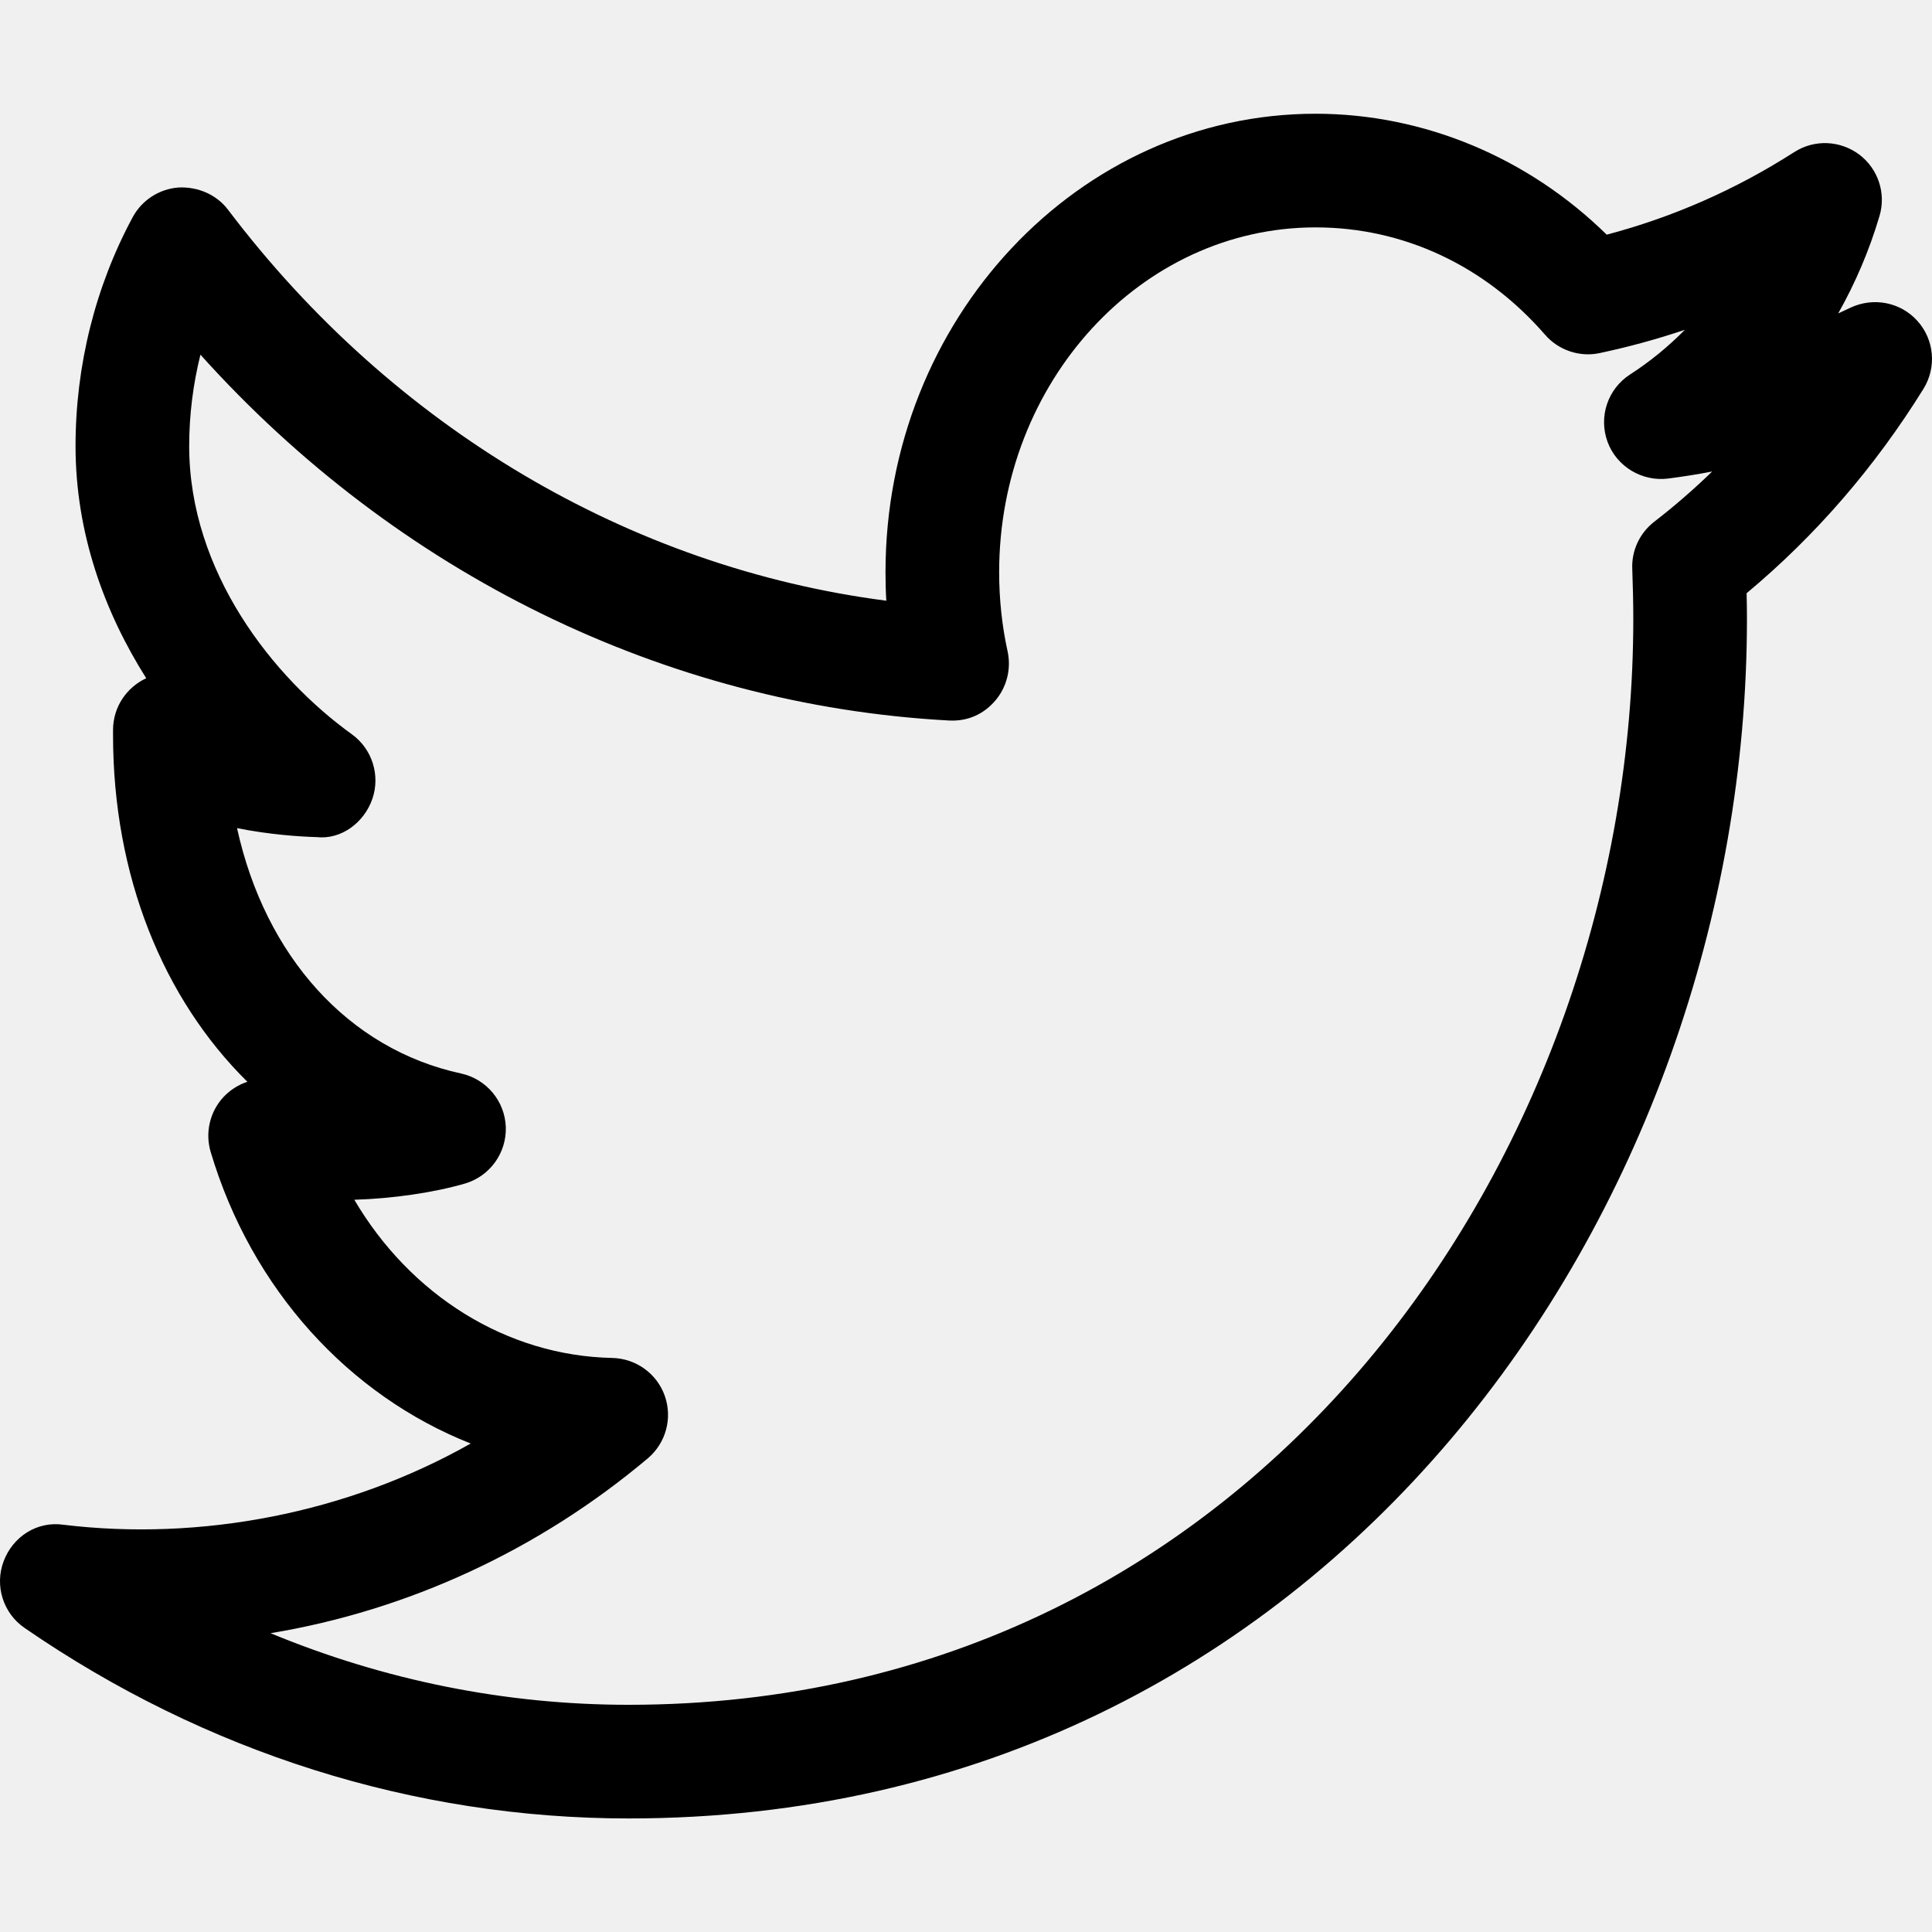
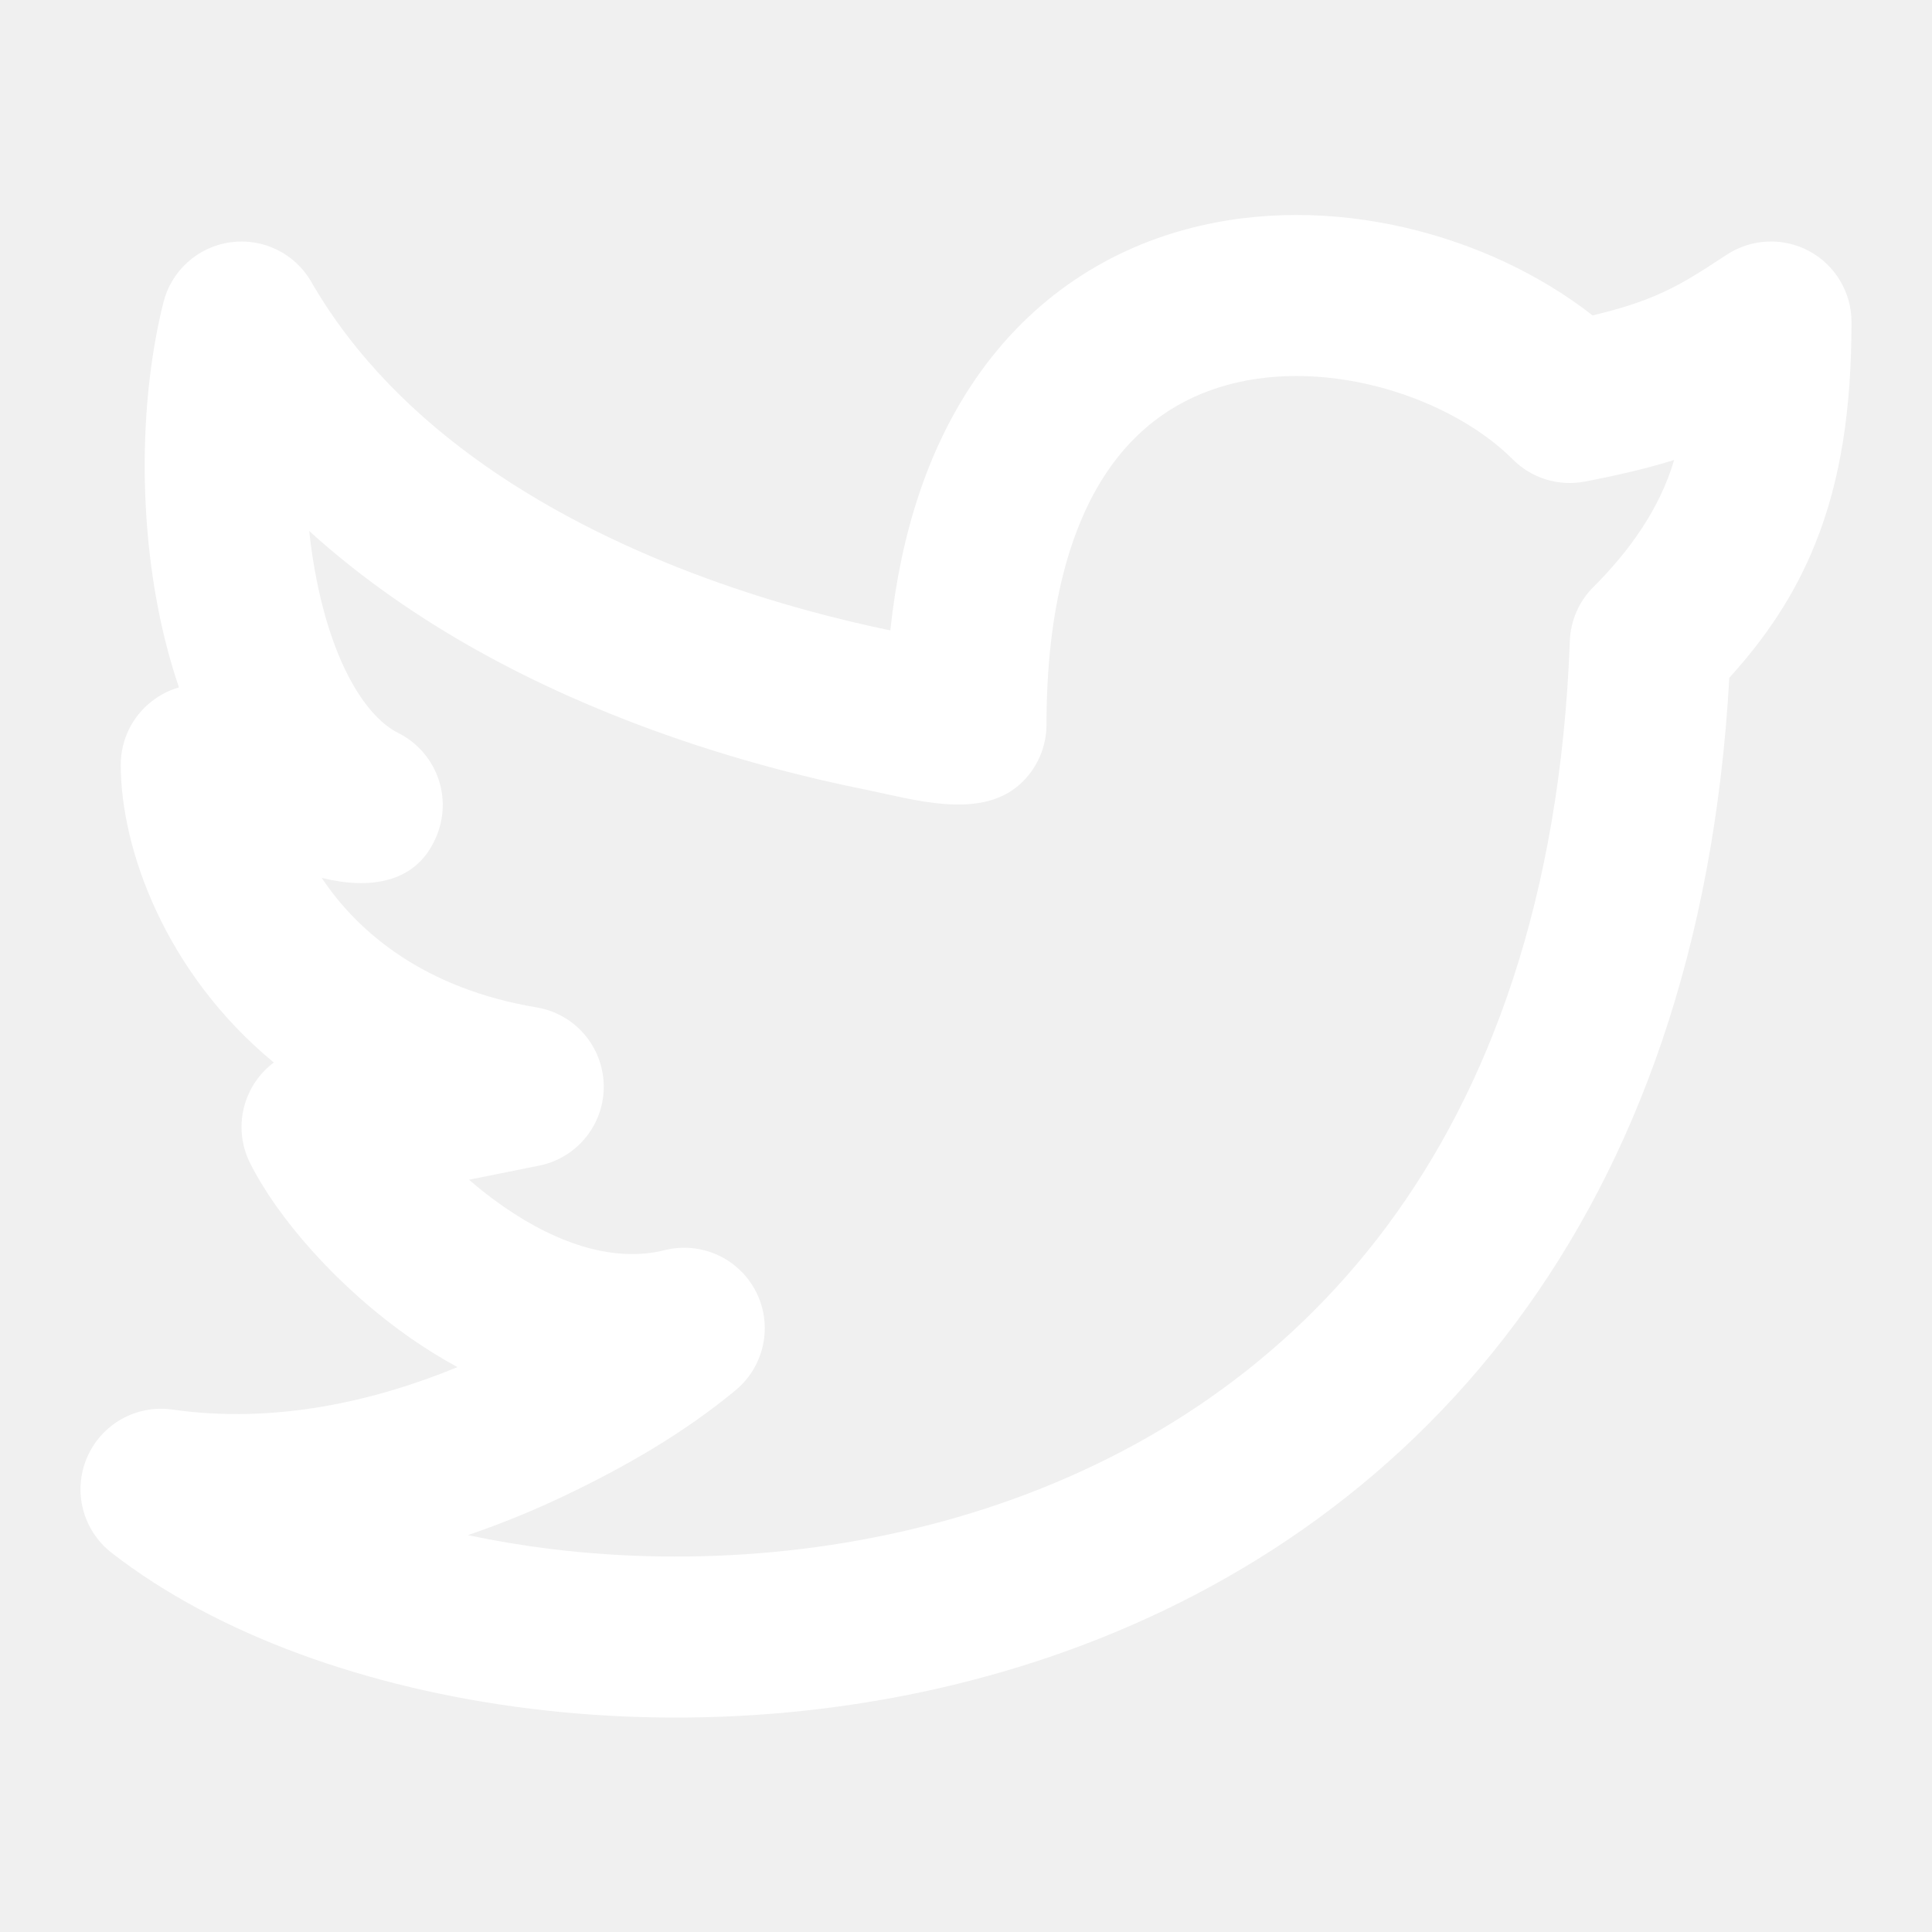
- <svg xmlns="http://www.w3.org/2000/svg" fill="#000000" width="25px" height="25px" viewBox="0 0 1920 1920">
+ <svg xmlns="http://www.w3.org/2000/svg" width="35px" height="35px" viewBox="0 0 24 24" fill="none">
  <g id="SVGRepo_bgCarrier" stroke-width="0" />
  <g id="SVGRepo_tracerCarrier" stroke-linecap="round" stroke-linejoin="round" />
  <g id="SVGRepo_iconCarrier">
-     <path d="M1643.825 518.606c-14.457 11.294-22.588 28.8-21.685 47.096.565 16.377 1.017 32.753 1.017 49.355 0 530.372-373.497 1079.153-998.513 1079.153-122.203 0-242.598-24.282-355.765-71.153 136.433-22.588 266.428-82.447 374.965-173.816 17.957-15.247 24.62-39.868 16.828-62.005-7.793-22.136-28.574-37.157-52.179-37.722-105.374-2.146-200.81-62.682-256.376-157.214 38.06-1.13 79.059-7.116 109.779-16.038 24.847-7.228 41.562-30.381 40.771-56.132-.903-25.863-19.2-47.774-44.499-53.308-112.15-24.282-194.71-116.781-222.607-243.84 32.076 6.438 62.344 8.47 79.06 8.922 24.62 2.711 47.322-14.456 55.453-38.06 8.02-23.492-.226-49.582-20.442-64.151-78.042-56.245-161.619-161.167-161.619-286.42 0-30.832 3.84-61.326 11.181-90.804 195.163 217.186 461.478 348.31 743.83 363.558 18.975 1.016 34.674-6.438 46.08-19.765 11.408-13.327 15.926-31.398 12.312-48.565-5.648-25.637-8.471-52.178-8.471-79.058 0-188.951 141.063-342.664 314.428-342.664 87.19 0 168.283 37.835 228.141 106.73 13.327 15.36 34.334 22.475 54.212 18.183 28.687-6.099 56.922-13.779 84.706-23.153-16.49 16.715-34.673 31.624-54.438 44.386-22.25 14.343-31.51 42.014-22.475 66.861s34.56 39.868 60.31 36.593c14.683-1.92 29.252-4.179 43.709-7.002-18.297 17.731-37.497 34.447-57.713 50.033m261.685-199.68c-16.716-18.636-43.596-23.83-66.41-13.214-4.066 1.92-8.132 3.84-12.31 5.76 17.054-30.269 30.946-62.683 40.997-96.678 6.777-22.588-1.242-46.984-20.103-61.214-18.974-14.118-44.5-15.247-64.49-2.485-58.277 37.384-120.96 64.828-186.466 82.108-78.268-76.8-181.948-120.17-289.355-120.17-235.595 0-427.37 204.424-427.37 455.606 0 9.487.227 18.974.791 28.348C626 564.008 390.517 424.977 226.64 208.469c-11.52-15.247-30.155-23.04-49.242-22.136-19.2 1.468-36.367 12.536-45.516 29.477-37.157 68.894-56.809 147.614-56.809 227.464 0 86.626 28.687 165.007 70.25 230.739-19.426 9.035-32.98 28.574-32.98 51.388v5.195c0 139.821 49.808 261.91 133.497 344.47-9.035 2.937-17.28 8.246-23.943 15.36a56.566 56.566 0 0 0-12.537 54.326c40.772 136.997 137.788 242.145 258.41 289.807-122.88 69.571-268.688 97.129-404.443 80.753-26.541-3.953-50.485 11.858-59.633 36.028-9.261 24.282-.677 51.84 20.781 66.522 179.69 123.784 387.276 189.29 600.17 189.29 695.717 0 1111.454-606.156 1111.454-1192.095 0-8.583-.113-17.054-.339-25.524 68.555-57.149 127.51-125.365 175.737-203.069 13.214-21.345 10.842-48.903-5.986-67.538" fill-rule="evenodd" />
+     <path fill-rule="evenodd" clip-rule="evenodd" d="M19.783 3.918C20.131 3.836 20.374 3.754 20.573 3.669C20.852 3.55 21.084 3.406 21.449 3.165C21.756 2.963 22.15 2.945 22.474 3.119C22.798 3.294 23 3.632 23 4C23 5.081 22.865 5.967 22.553 6.746C22.291 7.402 21.922 7.935 21.482 8.42C21.295 11.783 20.322 14.424 18.834 16.425C17.291 18.499 15.239 19.827 13.075 20.571C10.918 21.312 8.639 21.478 6.597 21.227C4.568 20.977 2.693 20.306 1.386 19.289C1.028 19.011 0.902 18.526 1.08 18.109C1.257 17.692 1.693 17.446 2.141 17.51C3.427 17.694 4.665 17.401 5.683 16.983C5.483 16.874 5.294 16.756 5.118 16.635C4.191 15.992 3.442 15.121 3.106 14.447C2.966 14.168 2.965 13.841 3.102 13.561C3.172 13.416 3.276 13.293 3.401 13.199C2.047 12.081 1.5 10.536 1.5 9.5C1.5 9.192 1.642 8.901 1.885 8.712C1.987 8.632 2.102 8.574 2.223 8.539C2.122 8.242 2.043 7.942 1.983 7.652C1.717 6.365 1.741 4.913 2.03 3.757C2.129 3.362 2.458 3.066 2.861 3.01C3.265 2.953 3.663 3.147 3.866 3.5C4.944 5.368 6.931 6.509 8.781 7.186C9.65 7.504 10.456 7.706 11.06 7.831C11.19 6.61 11.531 5.604 12.054 4.804C12.744 3.749 13.706 3.125 14.74 2.847C16.523 2.367 18.501 2.914 19.783 3.918ZM10.748 9.808C10.063 9.671 9.122 9.44 8.094 9.064C6.737 8.568 5.161 7.794 3.841 6.596C3.864 6.816 3.898 7.035 3.942 7.248C4.163 8.319 4.574 8.919 4.947 9.105C5.403 9.334 5.615 9.868 5.438 10.347C5.198 10.995 4.568 11.048 3.996 10.905C4.456 11.595 5.284 12.283 6.664 12.514C7.141 12.593 7.492 13.001 7.5 13.484C7.508 13.966 7.169 14.386 6.696 14.48L5.826 14.655C5.959 14.77 6.103 14.884 6.257 14.99C6.954 15.473 7.653 15.681 8.257 15.53C8.71 15.417 9.18 15.631 9.392 16.047C9.603 16.463 9.498 16.97 9.14 17.268C8.496 17.804 7.744 18.234 6.991 18.591C6.637 18.759 6.241 18.924 5.812 19.07C6.142 19.14 6.486 19.198 6.841 19.242C8.611 19.459 10.582 19.313 12.425 18.679C14.261 18.048 15.959 16.939 17.229 15.231C18.497 13.526 19.382 11.167 19.501 7.963C19.51 7.711 19.614 7.471 19.793 7.293C20.242 6.843 20.614 6.328 20.797 5.714C20.477 5.814 20.117 5.9 19.688 5.982C19.362 6.045 19.027 5.942 18.793 5.707C18.028 4.943 16.516 4.44 15.26 4.778C14.669 4.937 14.131 5.282 13.727 5.899C13.315 6.529 13 7.51 13 9C13 9.283 12.88 9.553 12.67 9.742C12.172 10.192 11.334 9.926 10.748 9.808Z" fill="#ffffff" />
  </g>
</svg>
